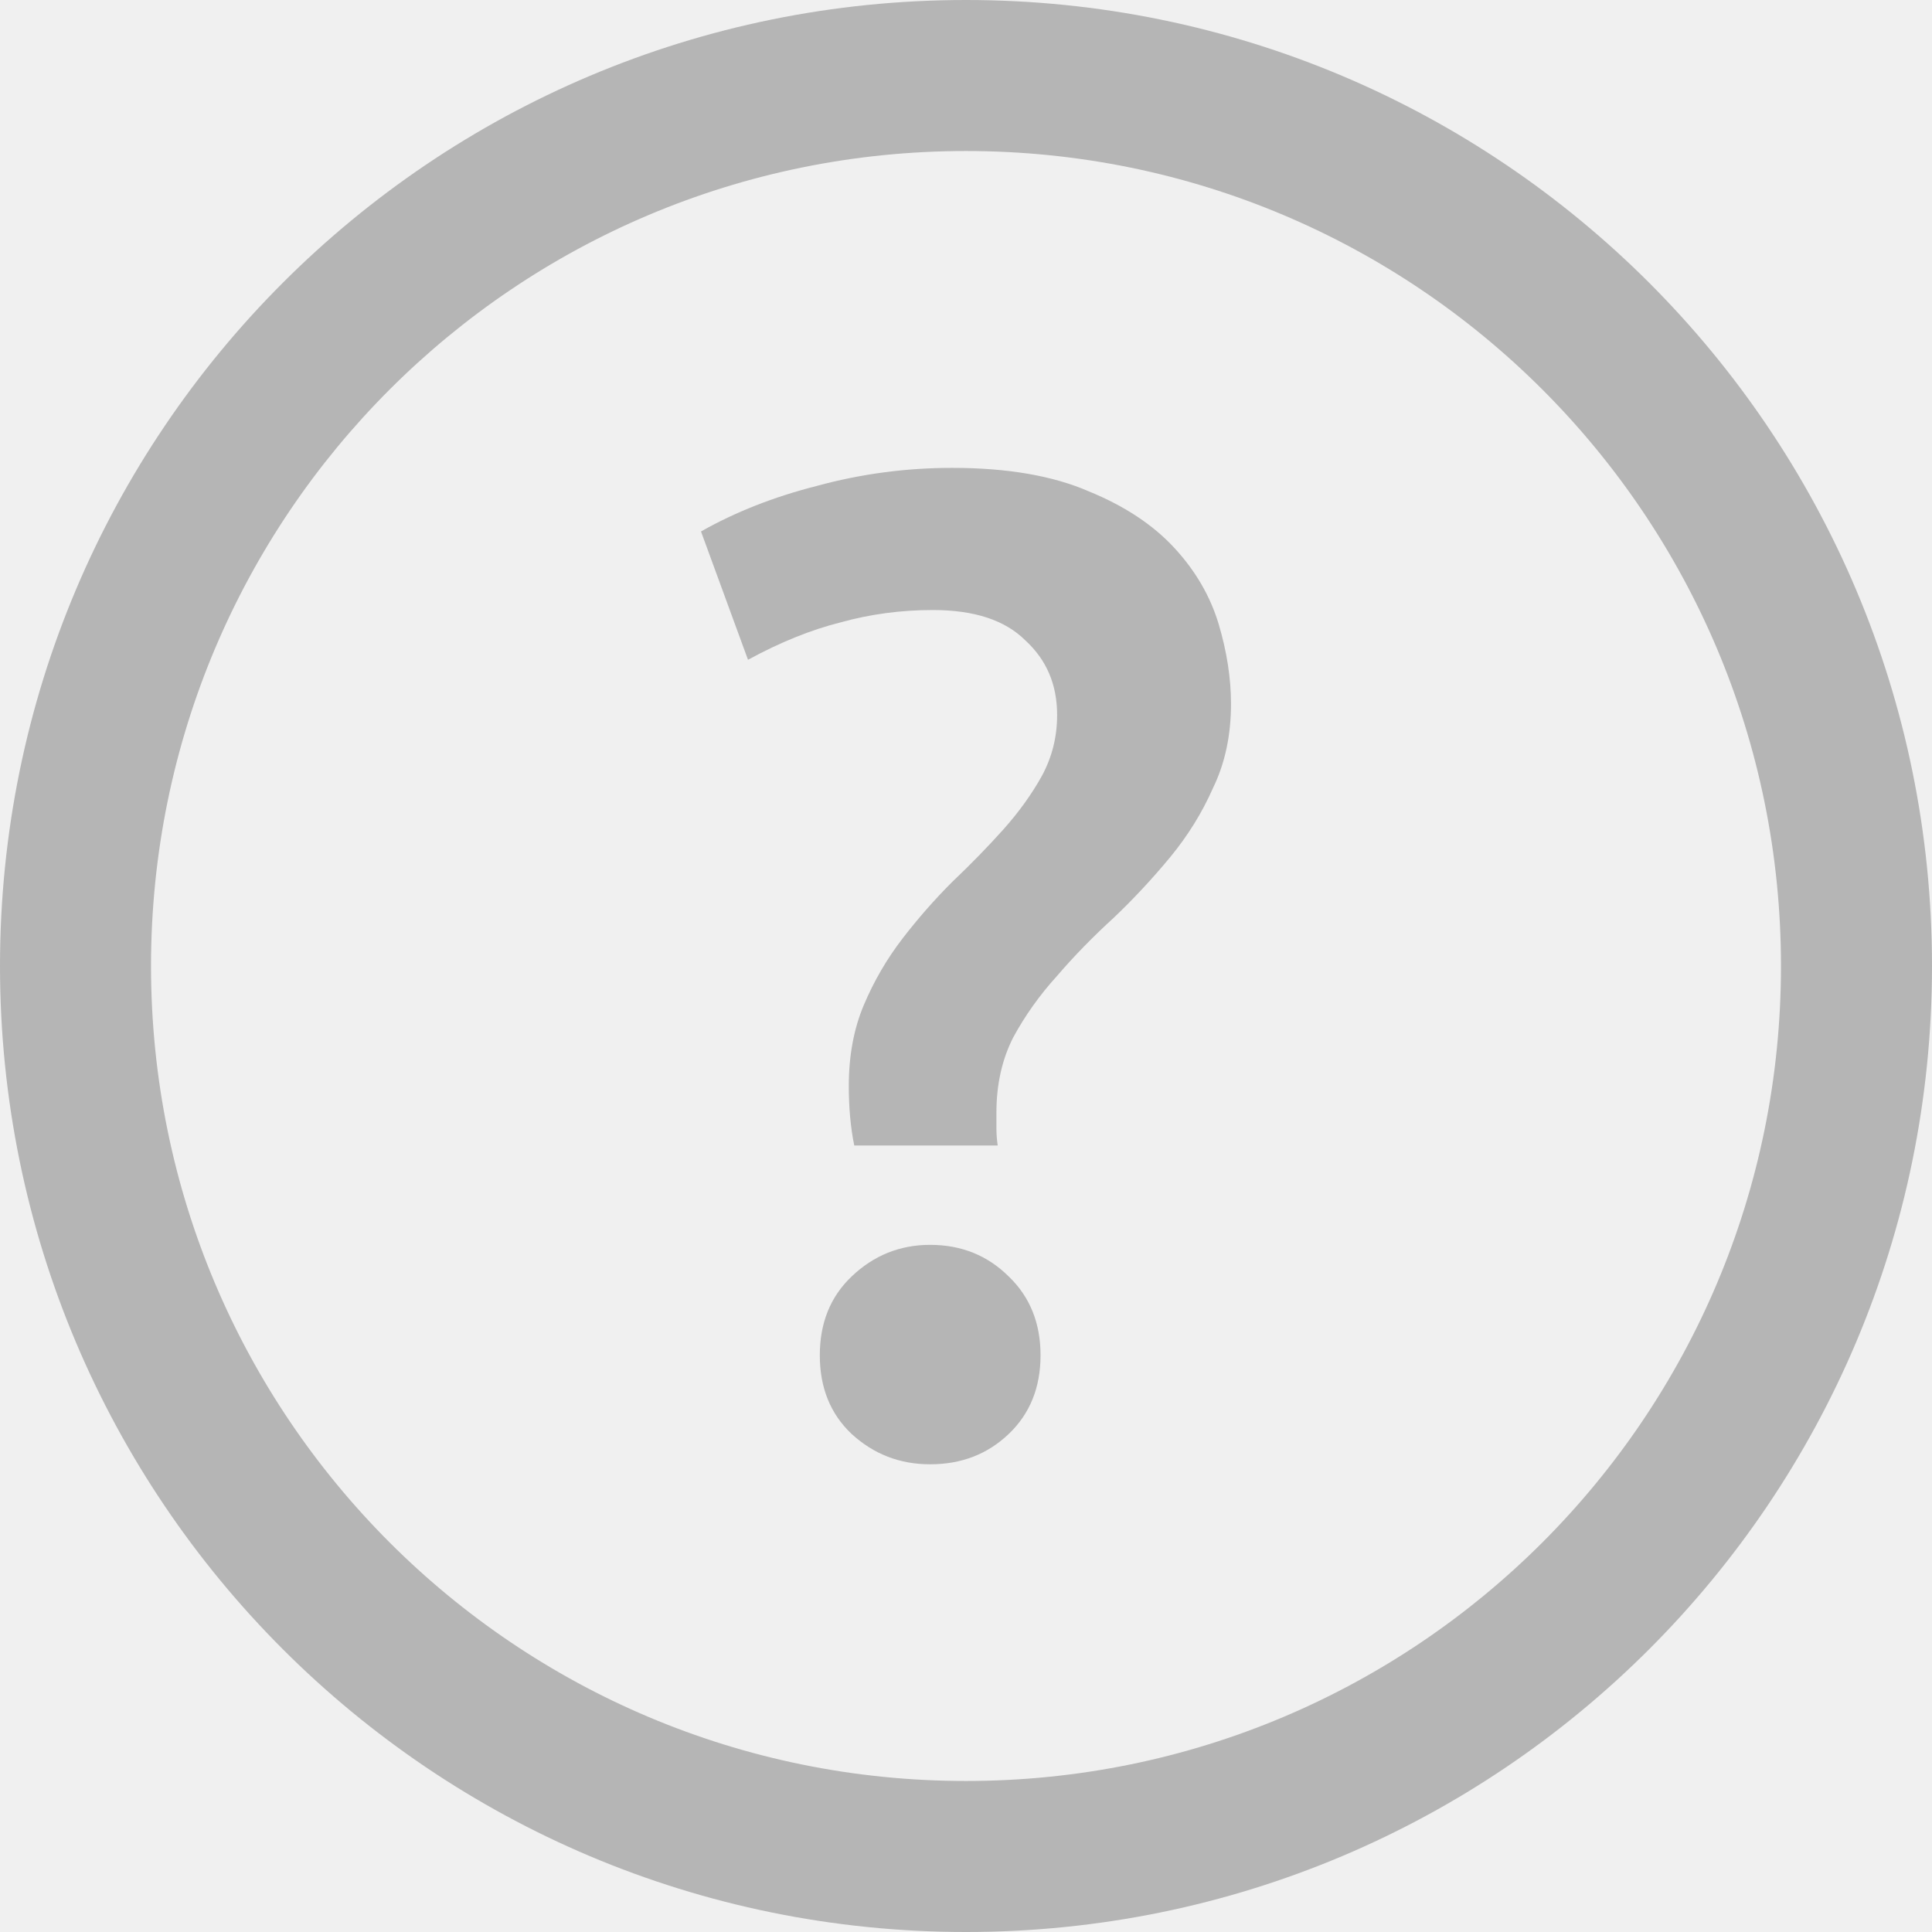
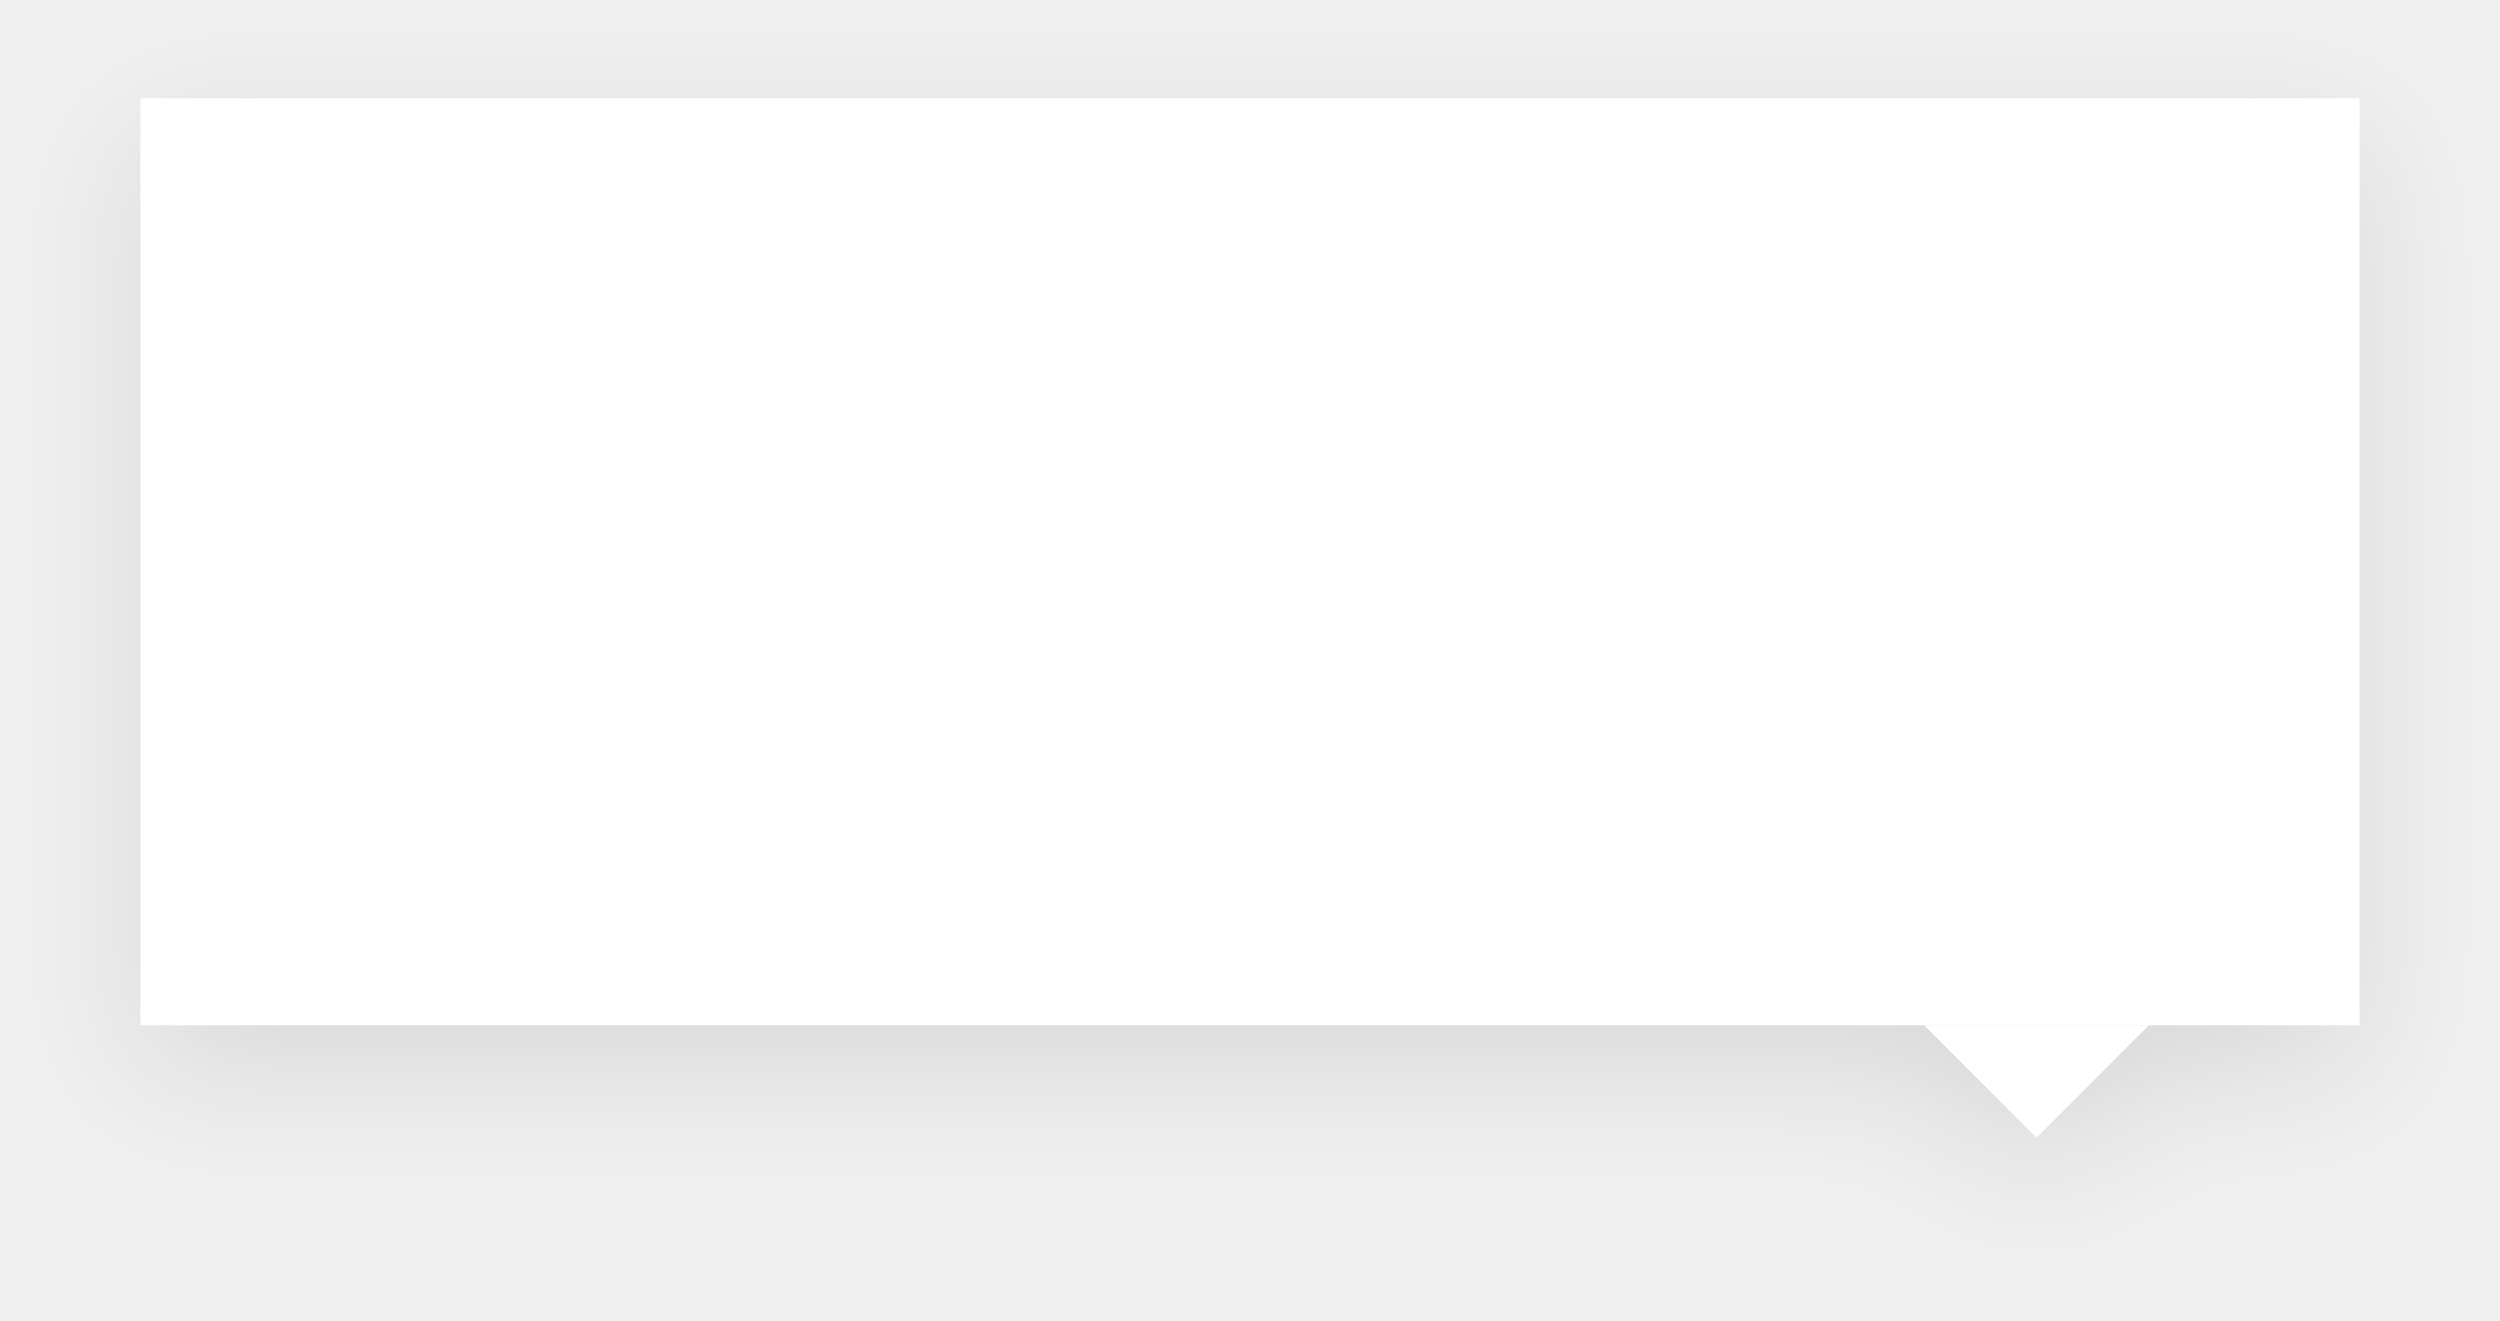
- <svg xmlns="http://www.w3.org/2000/svg" width="12" height="12" viewBox="0 0 12 12" fill="none">
-   <path d="M6 0C2.684 0 0 2.684 0 6C0 9.316 2.684 12 6 12C9.316 12 12 9.316 12 6C12 2.684 9.316 0 6 0ZM6 11.062C3.202 11.062 0.938 8.798 0.938 6C0.938 3.202 3.202 0.938 6 0.938C8.798 0.938 11.062 3.202 11.062 6C11.062 8.798 8.798 11.062 6 11.062Z" fill="#B5B5B5" />
-   <path d="M5.794 3.789C5.594 3.789 5.403 3.815 5.22 3.866C5.037 3.912 4.846 3.989 4.646 4.098L4.354 3.301C4.566 3.181 4.806 3.086 5.074 3.018C5.349 2.943 5.629 2.906 5.914 2.906C6.257 2.906 6.54 2.955 6.763 3.052C6.986 3.143 7.163 3.261 7.294 3.403C7.426 3.546 7.517 3.703 7.569 3.875C7.62 4.046 7.646 4.212 7.646 4.372C7.646 4.566 7.609 4.741 7.534 4.895C7.466 5.049 7.377 5.192 7.269 5.323C7.16 5.455 7.043 5.581 6.917 5.701C6.792 5.815 6.674 5.935 6.566 6.061C6.457 6.181 6.366 6.309 6.292 6.446C6.223 6.583 6.189 6.738 6.189 6.909C6.189 6.938 6.189 6.972 6.189 7.012C6.189 7.046 6.192 7.081 6.197 7.115H5.306C5.294 7.058 5.286 6.998 5.28 6.935C5.274 6.866 5.272 6.803 5.272 6.746C5.272 6.558 5.303 6.389 5.366 6.241C5.429 6.092 5.509 5.955 5.606 5.829C5.703 5.703 5.806 5.586 5.914 5.478C6.029 5.369 6.134 5.261 6.232 5.152C6.329 5.043 6.409 4.932 6.472 4.818C6.534 4.703 6.566 4.578 6.566 4.441C6.566 4.252 6.5 4.098 6.369 3.978C6.243 3.852 6.052 3.789 5.794 3.789ZM6.463 8.418C6.463 8.618 6.397 8.781 6.266 8.906C6.134 9.032 5.972 9.095 5.777 9.095C5.589 9.095 5.426 9.032 5.289 8.906C5.157 8.781 5.092 8.618 5.092 8.418C5.092 8.218 5.157 8.055 5.289 7.929C5.426 7.798 5.589 7.732 5.777 7.732C5.972 7.732 6.134 7.798 6.266 7.929C6.397 8.055 6.463 8.218 6.463 8.418Z" fill="#B5B5B5" />
+ <svg xmlns="http://www.w3.org/2000/svg" width="178" height="94" viewBox="0 0 178 94" fill="none">
+   <g filter="url(#filter0_d)">
+     <path d="M153 73H137L145 81L153 73Z" fill="white" />
+     <path d="M168 7H10V73H137H153H168V7Z" fill="white" />
+   </g>
+   <defs>
+     <filter id="filter0_d" x="0" y="0" width="178" height="94" filterUnits="userSpaceOnUse" color-interpolation-filters="sRGB">
+       <feFlood flood-opacity="0" result="BackgroundImageFix" />
+       <feColorMatrix in="SourceAlpha" type="matrix" values="0 0 0 0 0 0 0 0 0 0 0 0 0 0 0 0 0 0 127 0" />
+       <feOffset dy="3" />
+       <feGaussianBlur stdDeviation="5" />
+       <feColorMatrix type="matrix" values="0 0 0 0 0 0 0 0 0 0 0 0 0 0 0 0 0 0 0.1 0" />
+       <feBlend mode="normal" in2="BackgroundImageFix" result="effect1_dropShadow" />
+       <feBlend mode="normal" in="SourceGraphic" in2="effect1_dropShadow" result="shape" />
+     </filter>
+   </defs>
</svg>
